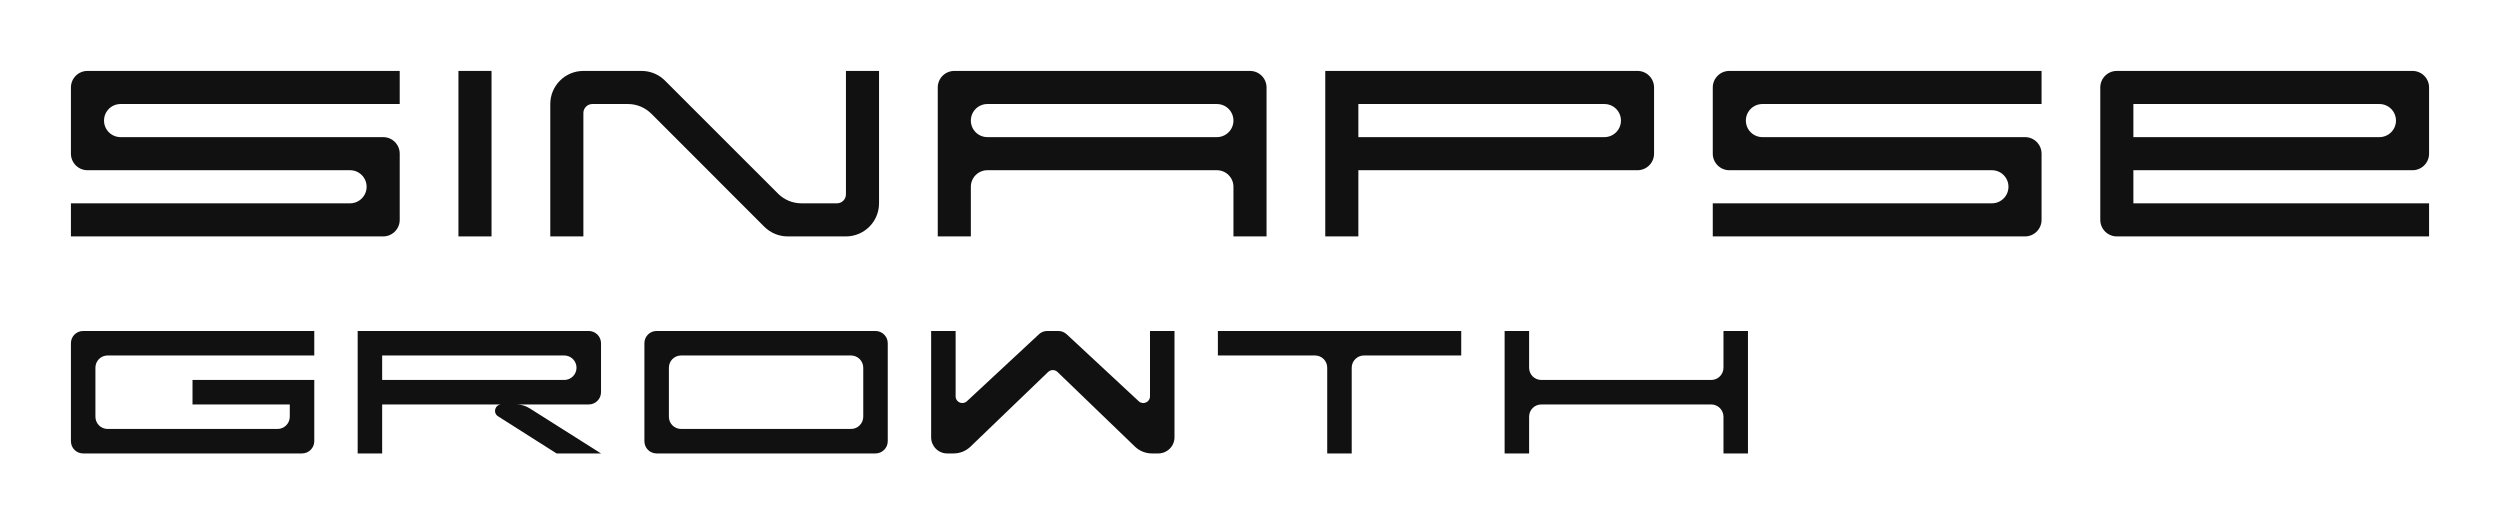
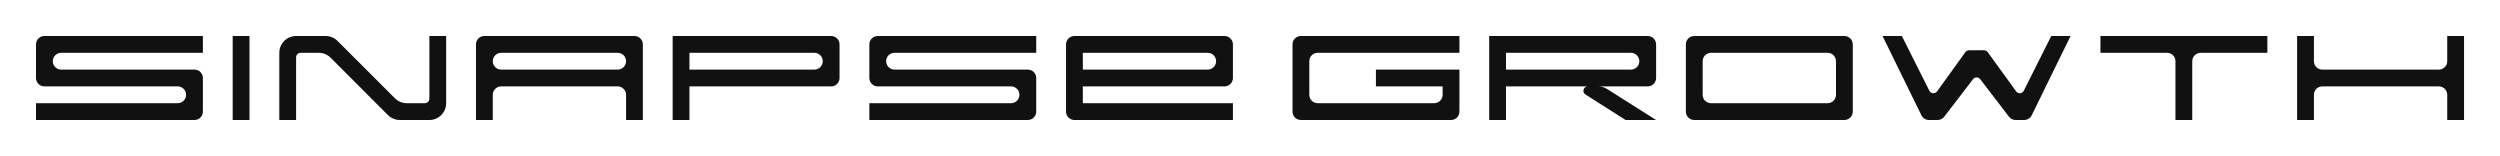
- <svg xmlns="http://www.w3.org/2000/svg" width="1057.463" height="221.800" viewBox="0 0 1057.463 221.800">
+ <svg xmlns="http://www.w3.org/2000/svg" width="2083.399" height="130.000" viewBox="0 0 2083.399 130.000">
  <defs>
    <linearGradient id="si-silver" x1="0" y1="0" x2=".18" y2="1">
      <stop stop-color="#fafafa" />
      <stop offset=".18" stop-color="#77777c" />
      <stop offset=".41" stop-color="#f8f8fa" />
      <stop offset=".49" stop-color="#68686e" />
      <stop offset=".7" stop-color="#dfdfe2" />
      <stop offset="1" stop-color="#b2b2b8" />
    </linearGradient>
    <linearGradient id="si-glass" x1="0" y1="0" x2=".24" y2="1">
      <stop stop-color="#33333a" stop-opacity=".92" />
      <stop offset=".16" stop-color="#b8b8c0" stop-opacity=".26" />
      <stop offset=".4" stop-color="#33333a" stop-opacity=".12" />
      <stop offset=".49" stop-color="#33333a" stop-opacity=".82" />
      <stop offset=".56" stop-color="#b8b8c0" stop-opacity=".1" />
      <stop offset=".82" stop-color="#33333a" stop-opacity=".15" />
      <stop offset="1" stop-color="#33333a" stop-opacity=".8" />
    </linearGradient>
    <linearGradient id="si-frost" x2=".8" y2="1">
      <stop stop-color="#33333a" stop-opacity=".85" />
      <stop offset="1" stop-color="#b8b8c0" stop-opacity=".5" />
    </linearGradient>
    <linearGradient id="si-edge" x2=".1" y2="1">
      <stop stop-color="#33333a" />
      <stop offset=".28" stop-color="#b8b8c0" />
      <stop offset=".49" stop-color="#33333a" />
      <stop offset=".63" stop-color="#b8b8c0" />
      <stop offset="1" stop-color="#33333a" />
    </linearGradient>
  </defs>
  <g fill="#111111">
    <g transform="translate(30 30)">
      <g transform="scale(1.492537) translate(-33.28 -33.28)">
        <path d="M117.08,42.66h9.38v-9.38H37.97c-2.59,0-4.69,2.1-4.69,4.69v18.76c0,2.59,2.1,4.69,4.69,4.69h4.69s69.73,0,69.73,0c2.59,0,4.69,2.1,4.69,4.69h0c0,2.59-2.1,4.69-4.69,4.69H42.66s-9.38,0-9.38,0v9.38h88.49c2.59,0,4.69-2.1,4.69-4.69v-18.76c0-2.59-2.1-4.69-4.69-4.69h-4.69s-69.73,0-69.73,0c-2.59,0-4.69-2.1-4.69-4.69h0c0-2.59,2.1-4.69,4.69-4.69h69.73Z" />
        <path d="M143.1 33.28h9.38v46.9h-9.38Z" />
        <path d="M252.92,33.28v34.98c0,1.4-1.14,2.54-2.54,2.54h-10.08c-2.49,0-4.87-.99-6.63-2.75l-6.63-6.63-6.64-6.63-12.13-12.13h0l-6.63-6.63c-1.76-1.76-4.14-2.75-6.63-2.75h-9.37s-7.13,0-7.13,0h0c-5.18,0-9.38,4.2-9.38,9.38h0s0,0,0,0v37.52h9.38v-34.98c0-1.4,1.14-2.54,2.54-2.54h10.09c2.49,0,4.87.99,6.63,2.75l16.01,16.01,6.63,6.64,2.74,2.74,6.63,6.63c1.76,1.76,4.14,2.75,6.63,2.75h9.39s7.12,0,7.12,0h0c5.18,0,9.38-4.2,9.38-9.38h0v-37.52h-9.38Z" />
        <path d="M278.94,37.97v42.21h9.38v-14.07c0-2.59,2.1-4.69,4.69-4.69h65.04c2.59,0,4.69,2.1,4.69,4.69v14.07h9.38v-42.21c0-2.59-2.1-4.69-4.69-4.69h-83.8c-2.59,0-4.69,2.1-4.69,4.69ZM358.05,52.04h-65.04c-2.59,0-4.69-2.1-4.69-4.69h0c0-2.59,2.1-4.69,4.69-4.69h65.04c2.59,0,4.69,2.1,4.69,4.69h0c0,2.59-2.1,4.69-4.69,4.69Z" />
        <path d="M388.76,33.28v46.9h9.38v-18.76h79.11c2.59,0,4.69-2.1,4.69-4.69v-18.76c0-2.59-2.1-4.69-4.69-4.69h-88.49ZM467.87,52.04h-69.73v-9.38h69.73c2.59,0,4.69,2.1,4.69,4.69h0c0,2.59-2.1,4.69-4.69,4.69Z" />
        <path d="M507.96,47.35h0c0,2.59,2.1,4.69,4.69,4.69h74.42c2.59,0,4.69,2.1,4.69,4.69v18.76c0,2.59-2.1,4.69-4.69,4.69h-88.49v-9.38h79.11c2.59,0,4.69-2.1,4.69-4.69h0c0-2.59-2.1-4.69-4.69-4.69h-74.42c-2.59,0-4.69-2.1-4.69-4.69v-18.76c0-2.59,2.1-4.69,4.69-4.69h88.49v9.38h-79.11c-2.59,0-4.69,2.1-4.69,4.69Z" />
        <path d="M692.2,33.28h-79.11c-2.59,0-4.69,2.1-4.69,4.69v37.52c0,2.59,2.1,4.69,4.69,4.69h88.49v-9.38h-83.8v-9.38h79.11c2.59,0,4.69-2.1,4.69-4.69v-18.76c0-2.59-2.1-4.69-4.69-4.69h-4.69ZM687.51,52.04h-69.73s0-9.38,0-9.38h69.73c2.59,0,4.69,2.1,4.69,4.69h0c0,2.59-2.1,4.69-4.69,4.69Z" />
      </g>
-       <path d="M139.1 0.0H7.0C3.1 0.0 0.0 3.1 0.0 7.0V63.0C0.0 66.9 3.1 70.0 7.0 70.0H132.1C135.9 70.0 139.1 66.9 139.1 63.0V28.0H69.5V42.0H125.1V49.0C125.1 52.9 121.9 56.0 118.1 56.0H21.0C17.1 56.0 14.0 52.9 14.0 49.0V21.0C14.0 17.1 17.1 14.0 21.0 14.0H139.1V0.0ZM163.9 0.0V70.0H177.9V42.0H296.0C299.8 42.0 303.0 38.9 303.0 35.0V7.0C303.0 3.1 299.8 0.0 296.0 0.0H163.9ZM282.0 28.0H177.9V14.0H282.0C285.8 14.0 289.0 17.1 289.0 21.0C289.0 24.9 285.8 28.0 282.0 28.0ZM244.2 48.8 277.6 70.0H303.0L262.2 44.2C260.0 42.8 257.4 42.0 254.7 42.0H246.1C242.4 42.0 241.0 46.8 244.2 48.8ZM327.8 7.0C327.8 3.1 330.9 0.0 334.8 0.0H459.9C463.7 0.0 466.9 3.1 466.9 7.0V63.0C466.9 66.9 463.7 70.0 459.9 70.0H334.8C330.9 70.0 327.8 66.9 327.8 63.0V7.0ZM341.8 21.0V49.0C341.8 52.9 344.9 56.0 348.8 56.0H445.9C449.7 56.0 452.9 52.9 452.9 49.0V21.0C452.9 17.1 449.7 14.0 445.9 14.0H348.8C344.9 14.0 341.8 17.1 341.8 21.0ZM491.7 0.0H505.7V37.4C505.7 40.7 509.6 42.4 512.1 40.2L553.3 1.9C554.5 0.7 556.3 0.0 558.0 0.0H564.5C566.2 0.0 567.9 0.7 569.2 1.9L610.4 40.2C612.8 42.4 616.8 40.7 616.8 37.4V0.0H630.8V60.8C630.8 65.9 626.6 70.0 621.5 70.0H617.9C614.3 70.0 610.8 68.6 608.2 66.1L563.9 23.4C562.4 22.0 560.1 22.0 558.6 23.4L514.2 66.1C511.6 68.6 508.2 70.0 504.5 70.0H500.9C495.8 70.0 491.7 65.9 491.7 60.8V0.0ZM655.6 0.0H794.7V14.0H739.1C735.3 14.0 732.1 17.1 732.1 21.0V70.0H718.1V21.0C718.1 17.1 715.0 14.0 711.1 14.0H655.6V0.0ZM819.5 0.0H833.5V21.0C833.5 24.9 836.6 28.0 840.5 28.0H937.6C941.4 28.0 944.6 24.9 944.6 21.0V0.0H958.6V70.0H944.6V49.0C944.6 45.1 941.4 42.0 937.6 42.0H840.5C836.6 42.0 833.5 45.1 833.5 49.0V70.0H819.5V0.0Z" transform="translate(0 110) scale(0.74)" />
+       <path d="M139.1 0.0H7.0C3.1 0.0 0.0 3.1 0.0 7.0V63.0C0.0 66.9 3.1 70.0 7.0 70.0H132.1C135.9 70.0 139.1 66.9 139.1 63.0V28.0H69.5V42.0H125.1V49.0C125.1 52.9 121.9 56.0 118.1 56.0H21.0C17.1 56.0 14.0 52.9 14.0 49.0V21.0C14.0 17.1 17.1 14.0 21.0 14.0H139.1V0.0ZM163.9 0.0V70.0H177.9V42.0H296.0C299.8 42.0 303.0 38.9 303.0 35.0V7.0C303.0 3.1 299.8 0.0 296.0 0.0H163.9ZM282.0 28.0H177.9V14.0H282.0C285.8 14.0 289.0 17.1 289.0 21.0C289.0 24.9 285.8 28.0 282.0 28.0ZM244.2 48.8 277.6 70.0H303.0L262.2 44.2C260.0 42.8 257.4 42.0 254.7 42.0H246.1C242.4 42.0 241.0 46.8 244.2 48.8ZM327.8 7.0C327.8 3.1 330.9 0.0 334.8 0.0H459.9C463.7 0.0 466.9 3.1 466.9 7.0V63.0C466.9 66.9 463.7 70.0 459.9 70.0H334.8C330.9 70.0 327.8 66.9 327.8 63.0V7.0ZM341.8 21.0V49.0C341.8 52.9 344.9 56.0 348.8 56.0H445.9C449.7 56.0 452.9 52.9 452.9 49.0V21.0C452.9 17.1 449.7 14.0 445.9 14.0H348.8C344.9 14.0 341.8 17.1 341.8 21.0ZM491.7 0.0H507.8L530.7 45.6C532.0 48.2 535.5 48.4 537.2 46.1L560.7 13.5C561.4 12.5 562.6 11.9 563.8 11.9H576.3C577.5 11.9 578.7 12.5 579.4 13.5L603.0 46.1C604.6 48.4 608.2 48.2 609.4 45.6L632.3 0.0H648.4L616.0 66.1C614.8 68.5 612.4 70.0 609.7 70.0H602.6C600.4 70.0 598.4 69.0 597.1 67.3L573.1 36.0C571.5 34.0 568.6 34.0 567.1 36.0L543.1 67.3C541.7 69.0 539.7 70.0 537.5 70.0H530.4C527.7 70.0 525.3 68.5 524.1 66.1L491.7 0.0ZM673.3 0.0H812.4V14.0H756.8C753 14.0 749.8 17.1 749.8 21.0V70.0H735.8V21.0C735.8 17.1 732.7 14.0 728.8 14.0H673.3V0.0ZM837.2 0.0H851.2V21.0C851.2 24.9 854.3 28.0 858.2 28.0H955.3C959.1 28.0 962.3 24.9 962.3 21.0V0.0H976.3V70.0H962.3V49.0C962.3 45.1 959.1 42.0 955.3 42.0H858.2C854.3 42.0 851.2 45.1 851.2 49.0V70.0H837.2V0.0Z" transform="translate(1047.134 0)" />
    </g>
  </g>
</svg>
